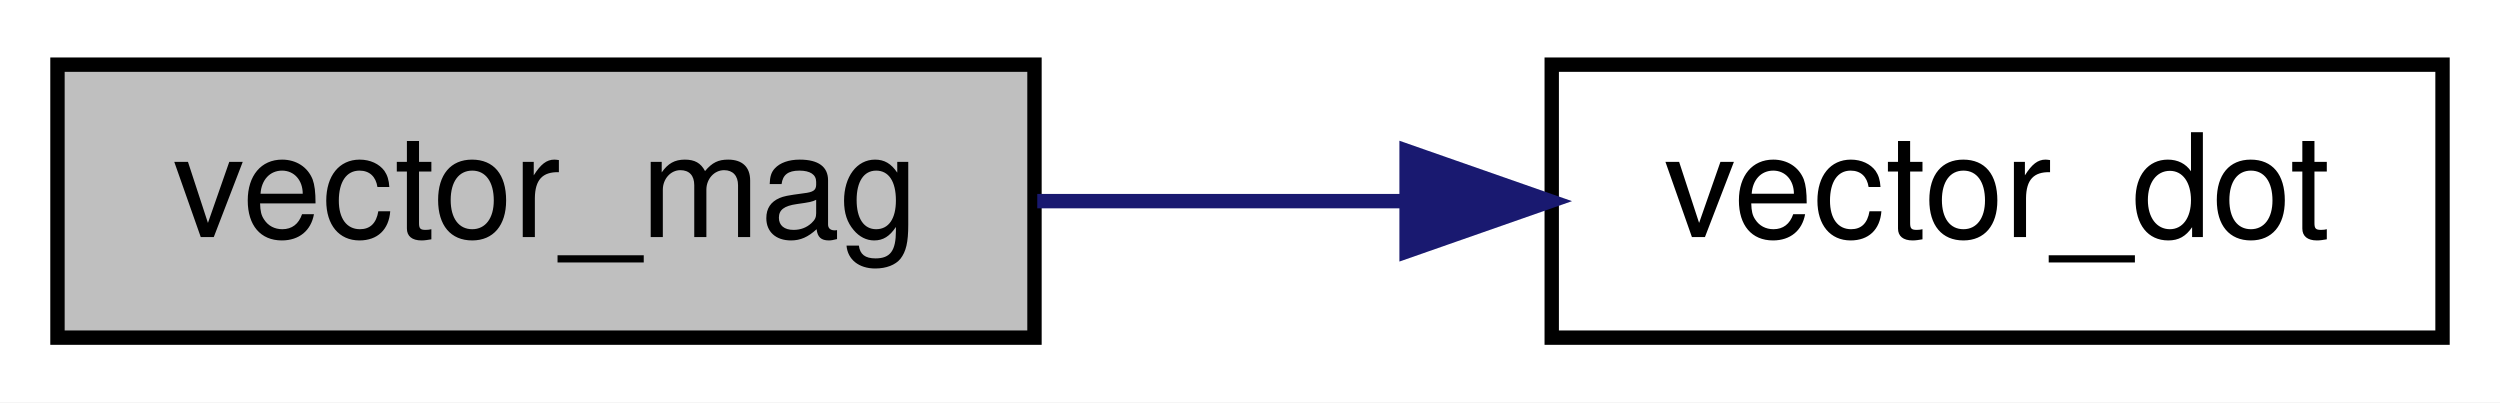
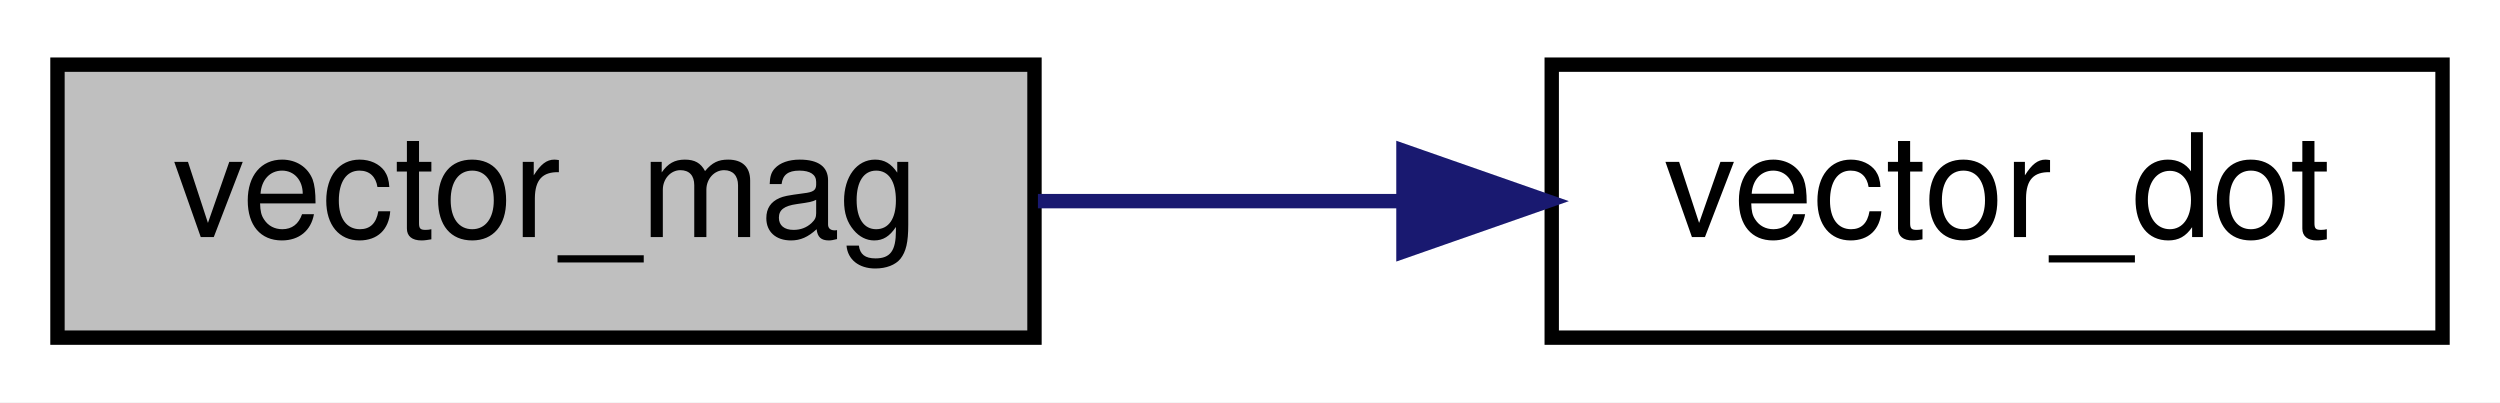
<svg xmlns="http://www.w3.org/2000/svg" xmlns:xlink="http://www.w3.org/1999/xlink" width="174pt" height="28pt" viewBox="0.00 0.00 174.00 28.00">
  <g id="graph0" class="graph" transform="scale(1 1) rotate(0) translate(4 24)">
-     <polygon fill="#ffffff" stroke="transparent" points="-4,4 -4,-24 170,-24 170,4 -4,4" />
+     <polygon fill="white" stroke="transparent" points="-4,4 -4,-24 170,-24 170,4 -4,4" />
    <g id="node1" class="node">
-       <polygon fill="#bfbfbf" stroke="#000000" points="0,-.5 0,-19.5 68,-19.5 68,-.5 0,-.5" />
-       <text text-anchor="middle" x="34" y="-7.5" font-family="Helvetica,sans-Serif" font-size="10.00" fill="#000000">vector_mag</text>
+       <g id="a_node1">
+         <a xlink:title=" ">
+           <polygon fill="#bfbfbf" stroke="black" points="0,-0.5 0,-19.5 68,-19.5 68,-0.5 0,-0.5" />
+           <text text-anchor="middle" x="34" y="-7.5" font-family="Helvetica,sans-Serif" font-size="10.00">vector_mag</text>
+         </a>
+       </g>
    </g>
    <g id="node2" class="node">
      <g id="a_node2">
-         <a xlink:href="../../d4/d68/qr__decompose_8h.html#a3a584b79941a43d775f9d4ce446dbe05" target="_top" xlink:title="vector_dot">
-           <polygon fill="#ffffff" stroke="#000000" points="104,-.5 104,-19.5 166,-19.5 166,-.5 104,-.5" />
-           <text text-anchor="middle" x="135" y="-7.5" font-family="Helvetica,sans-Serif" font-size="10.00" fill="#000000">vector_dot</text>
+         <a xlink:href="../../d4/d68/qr__decompose_8h.html#a3a584b79941a43d775f9d4ce446dbe05" target="_top" xlink:title=" ">
+           <polygon fill="white" stroke="black" points="104,-0.5 104,-19.5 166,-19.5 166,-0.5 104,-0.5" />
+           <text text-anchor="middle" x="135" y="-7.5" font-family="Helvetica,sans-Serif" font-size="10.00">vector_dot</text>
        </a>
      </g>
    </g>
    <g id="edge1" class="edge">
-       <path fill="none" stroke="#191970" d="M68.194,-10C76.412,-10 85.276,-10 93.777,-10" />
-       <polygon fill="#191970" stroke="#191970" points="93.898,-13.5 103.898,-10 93.898,-6.5 93.898,-13.5" />
+       <path fill="none" stroke="midnightblue" d="M68.24,-10C76.39,-10 85.2,-10 93.64,-10" />
+       <polygon fill="midnightblue" stroke="midnightblue" points="93.68,-13.5 103.68,-10 93.68,-6.5 93.68,-13.5" />
    </g>
  </g>
</svg>
